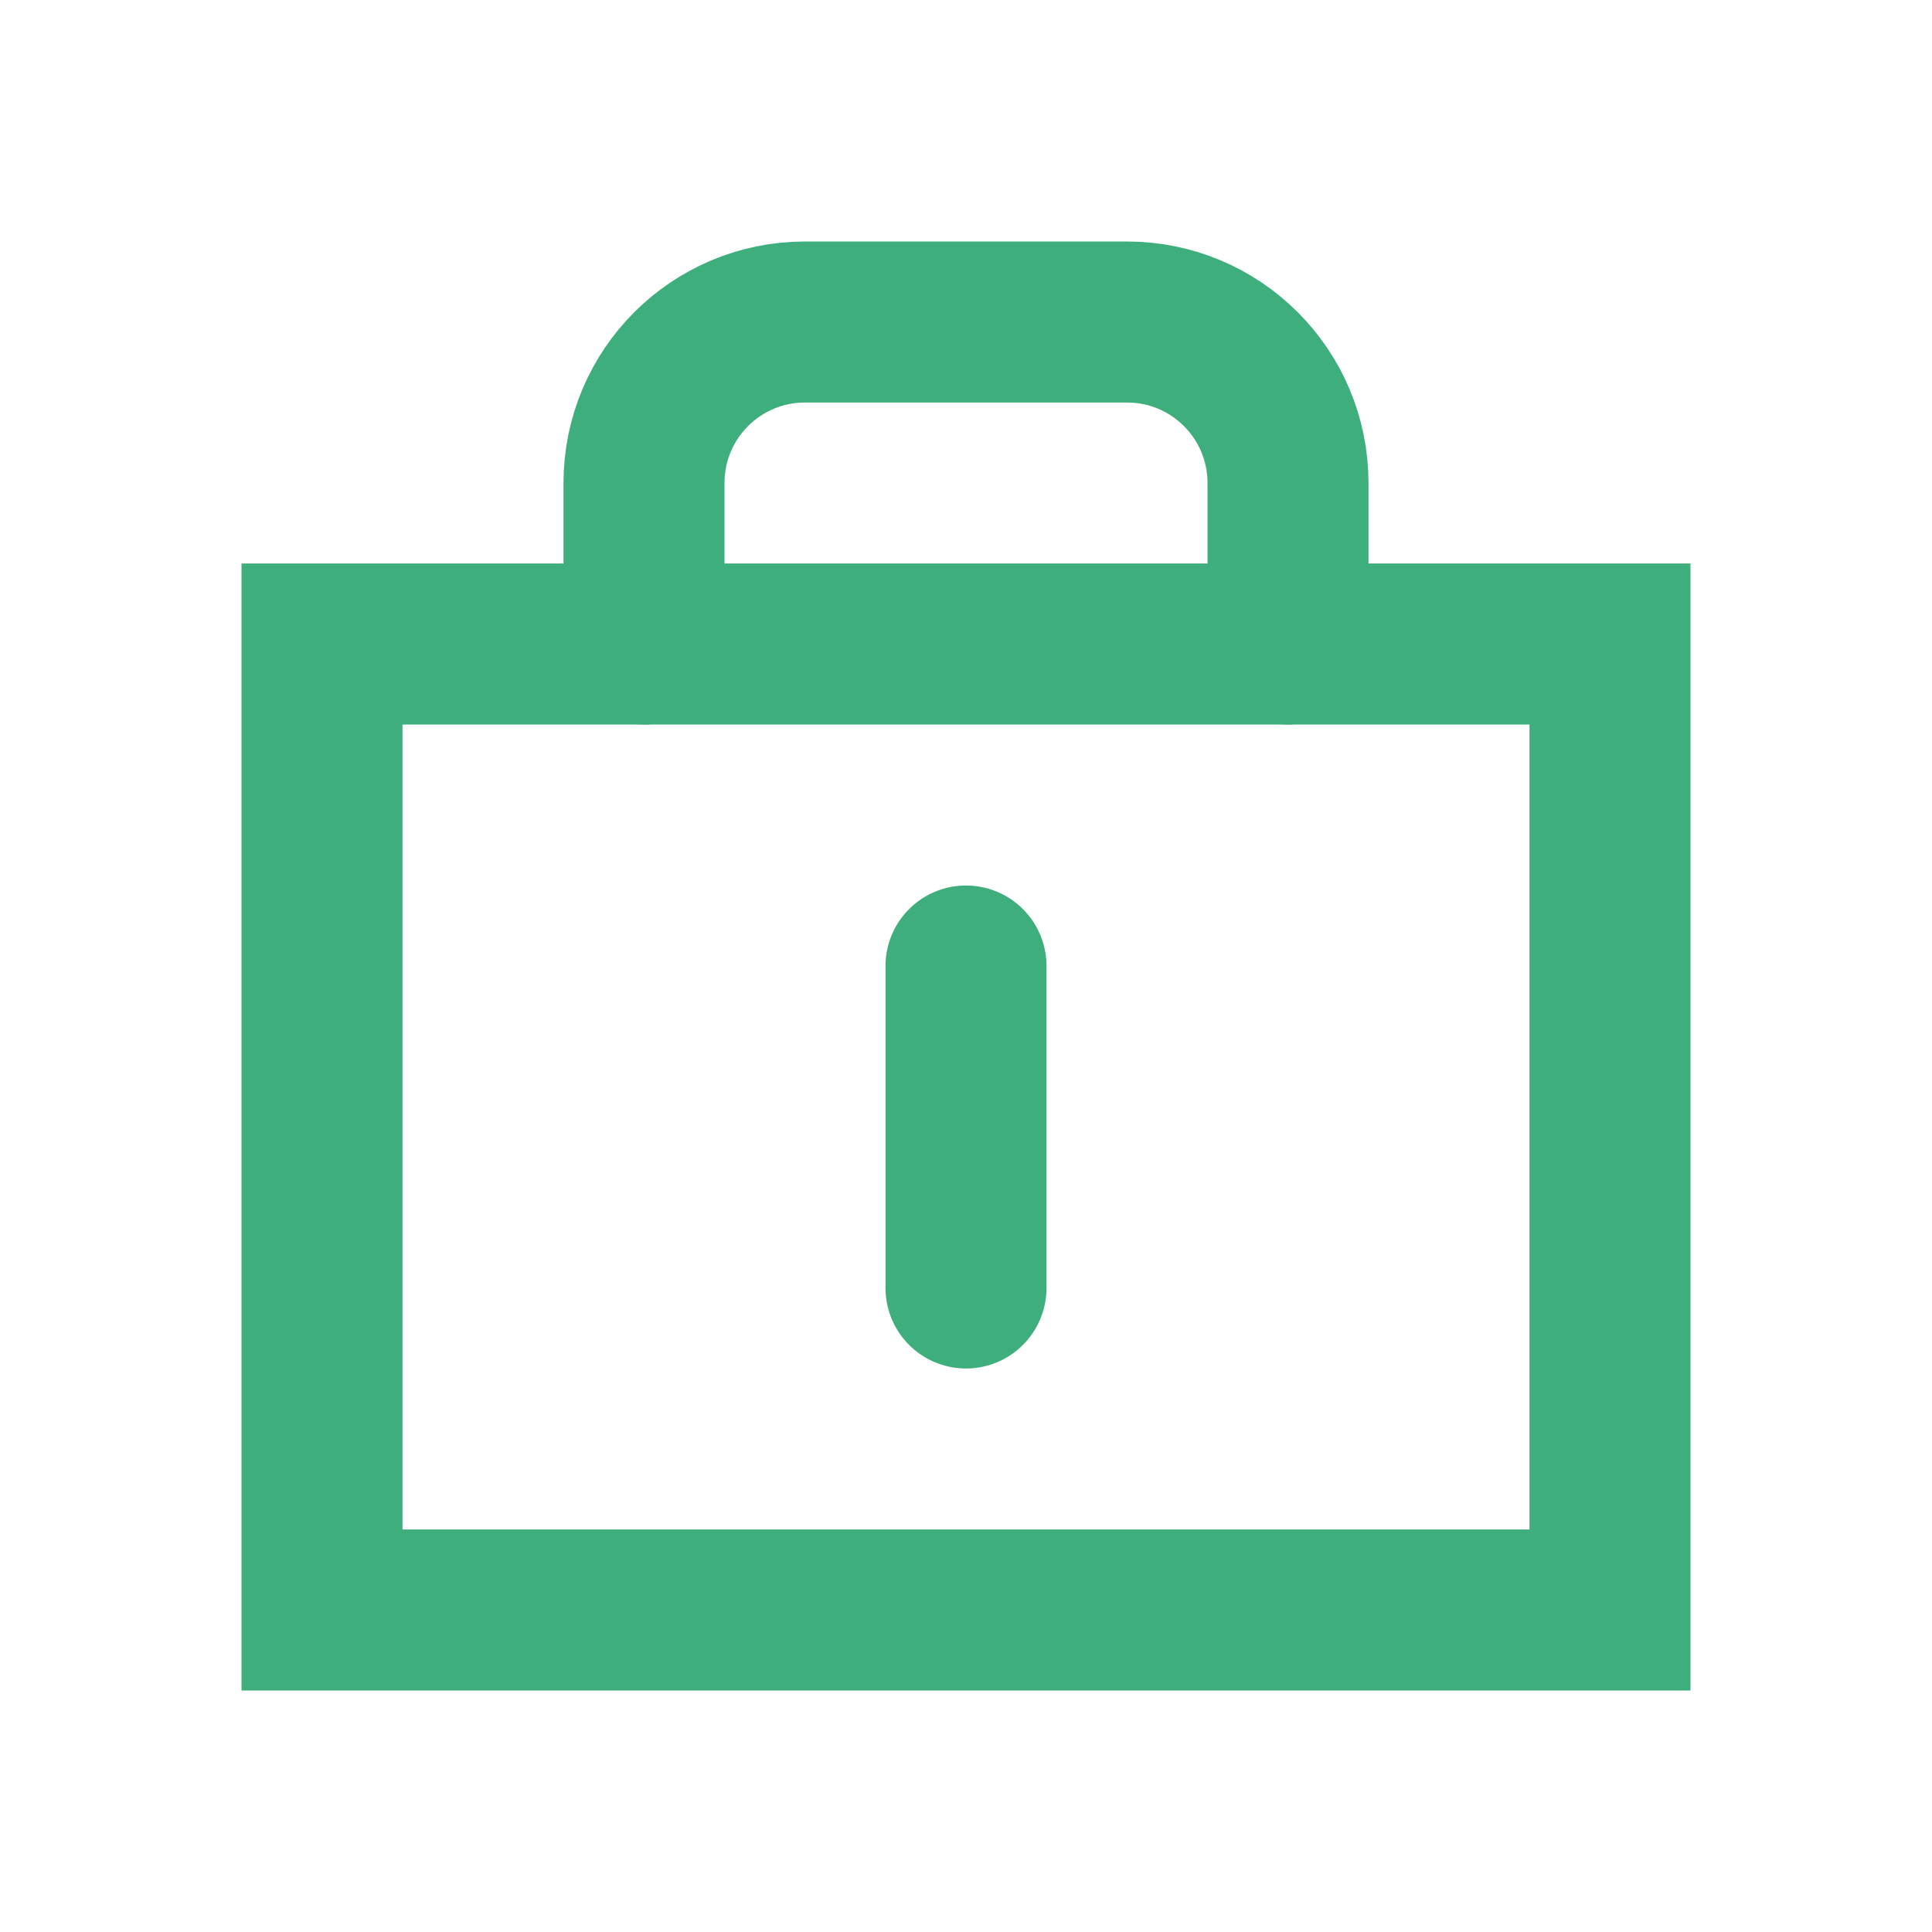
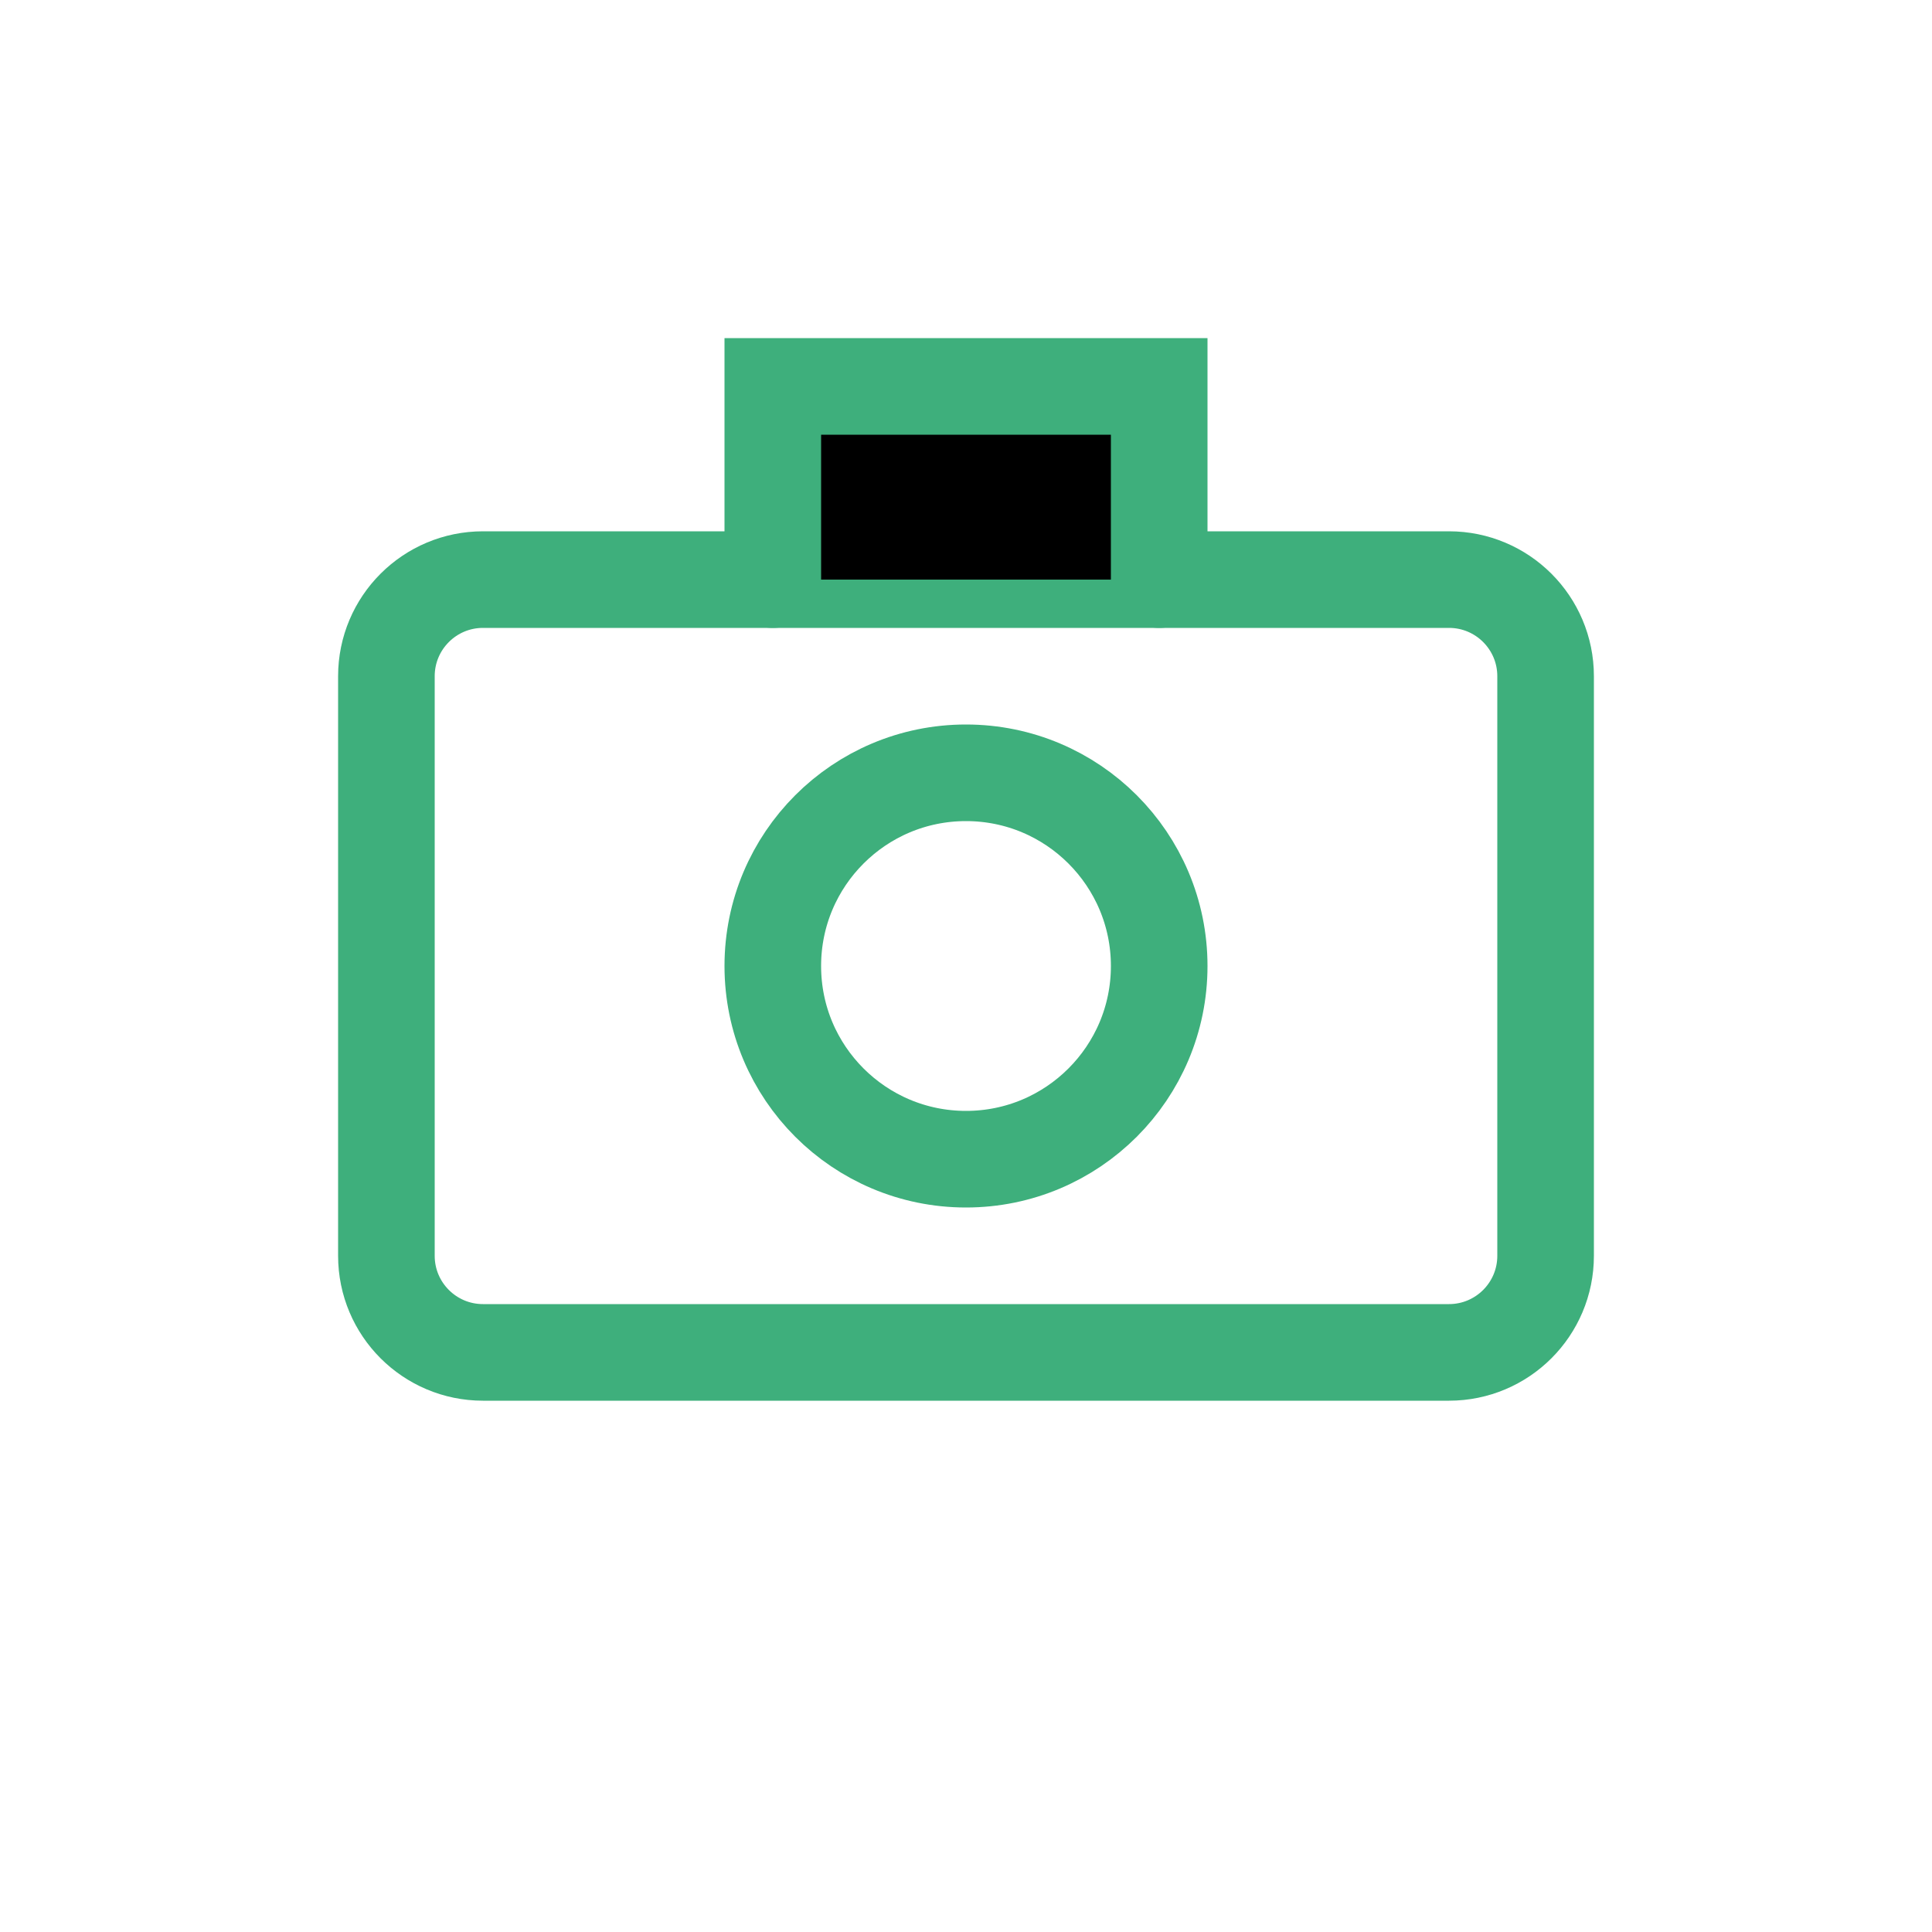
- <svg xmlns="http://www.w3.org/2000/svg" width="24" height="24" viewBox="0 0 24 24" fill="none">
-   <path d="M4 8h16v12H4V8z" stroke="#3eaf7c" stroke-width="2" stroke-linecap="round" />
-   <path d="M8 8V6a2 2 0 012-2h4a2 2 0 012 2v2" stroke="#3eaf7c" stroke-width="2" stroke-linecap="round" />
-   <path d="M12 12v4" stroke="#3eaf7c" stroke-width="2" stroke-linecap="round" />
+ <svg xmlns="http://www.w3.org/2000/svg" width="100" height="100" viewBox="0 0 100 100">
+   <rect x="20" y="30" width="60" height="40" rx="5" fill="none" stroke="#3eaf7c" stroke-width="5" />
+   <path d="M40 30 v-10 h20 v10" stroke="#3eaf7c" stroke-width="5" stroke-linecap="round" />
+   <circle cx="50" cy="50" r="10" fill="none" stroke="#3eaf7c" stroke-width="5" />
</svg>
